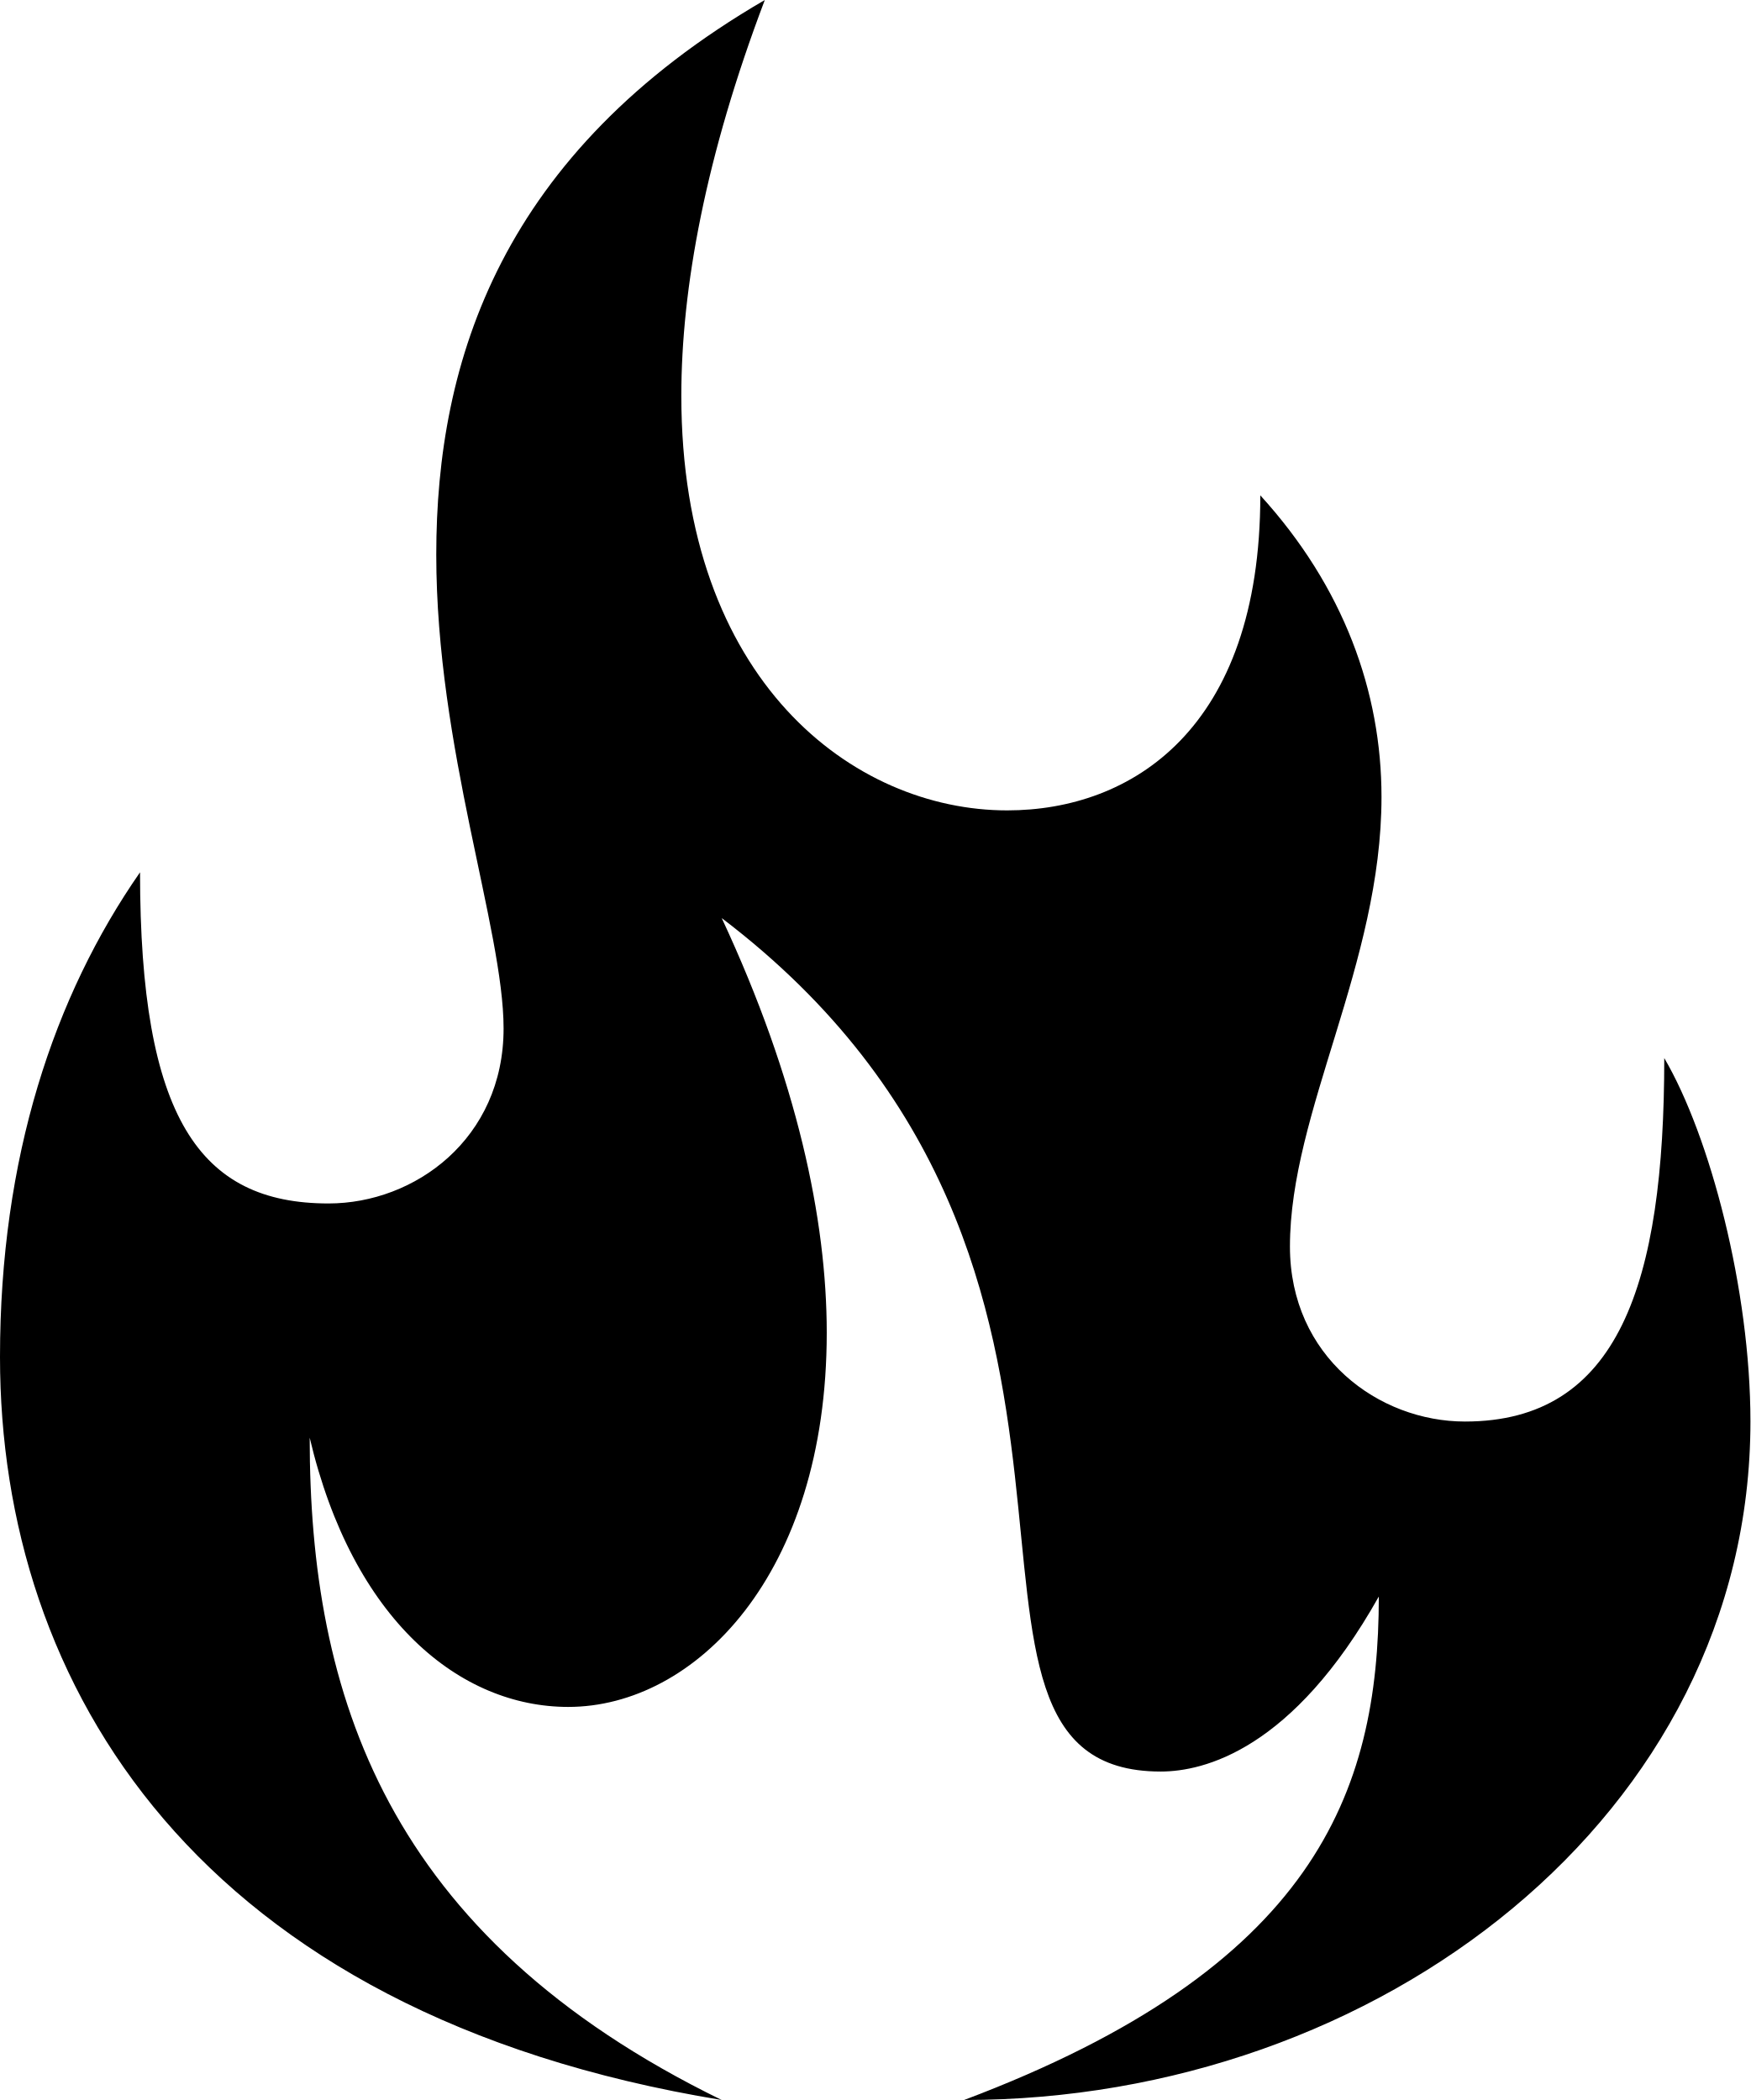
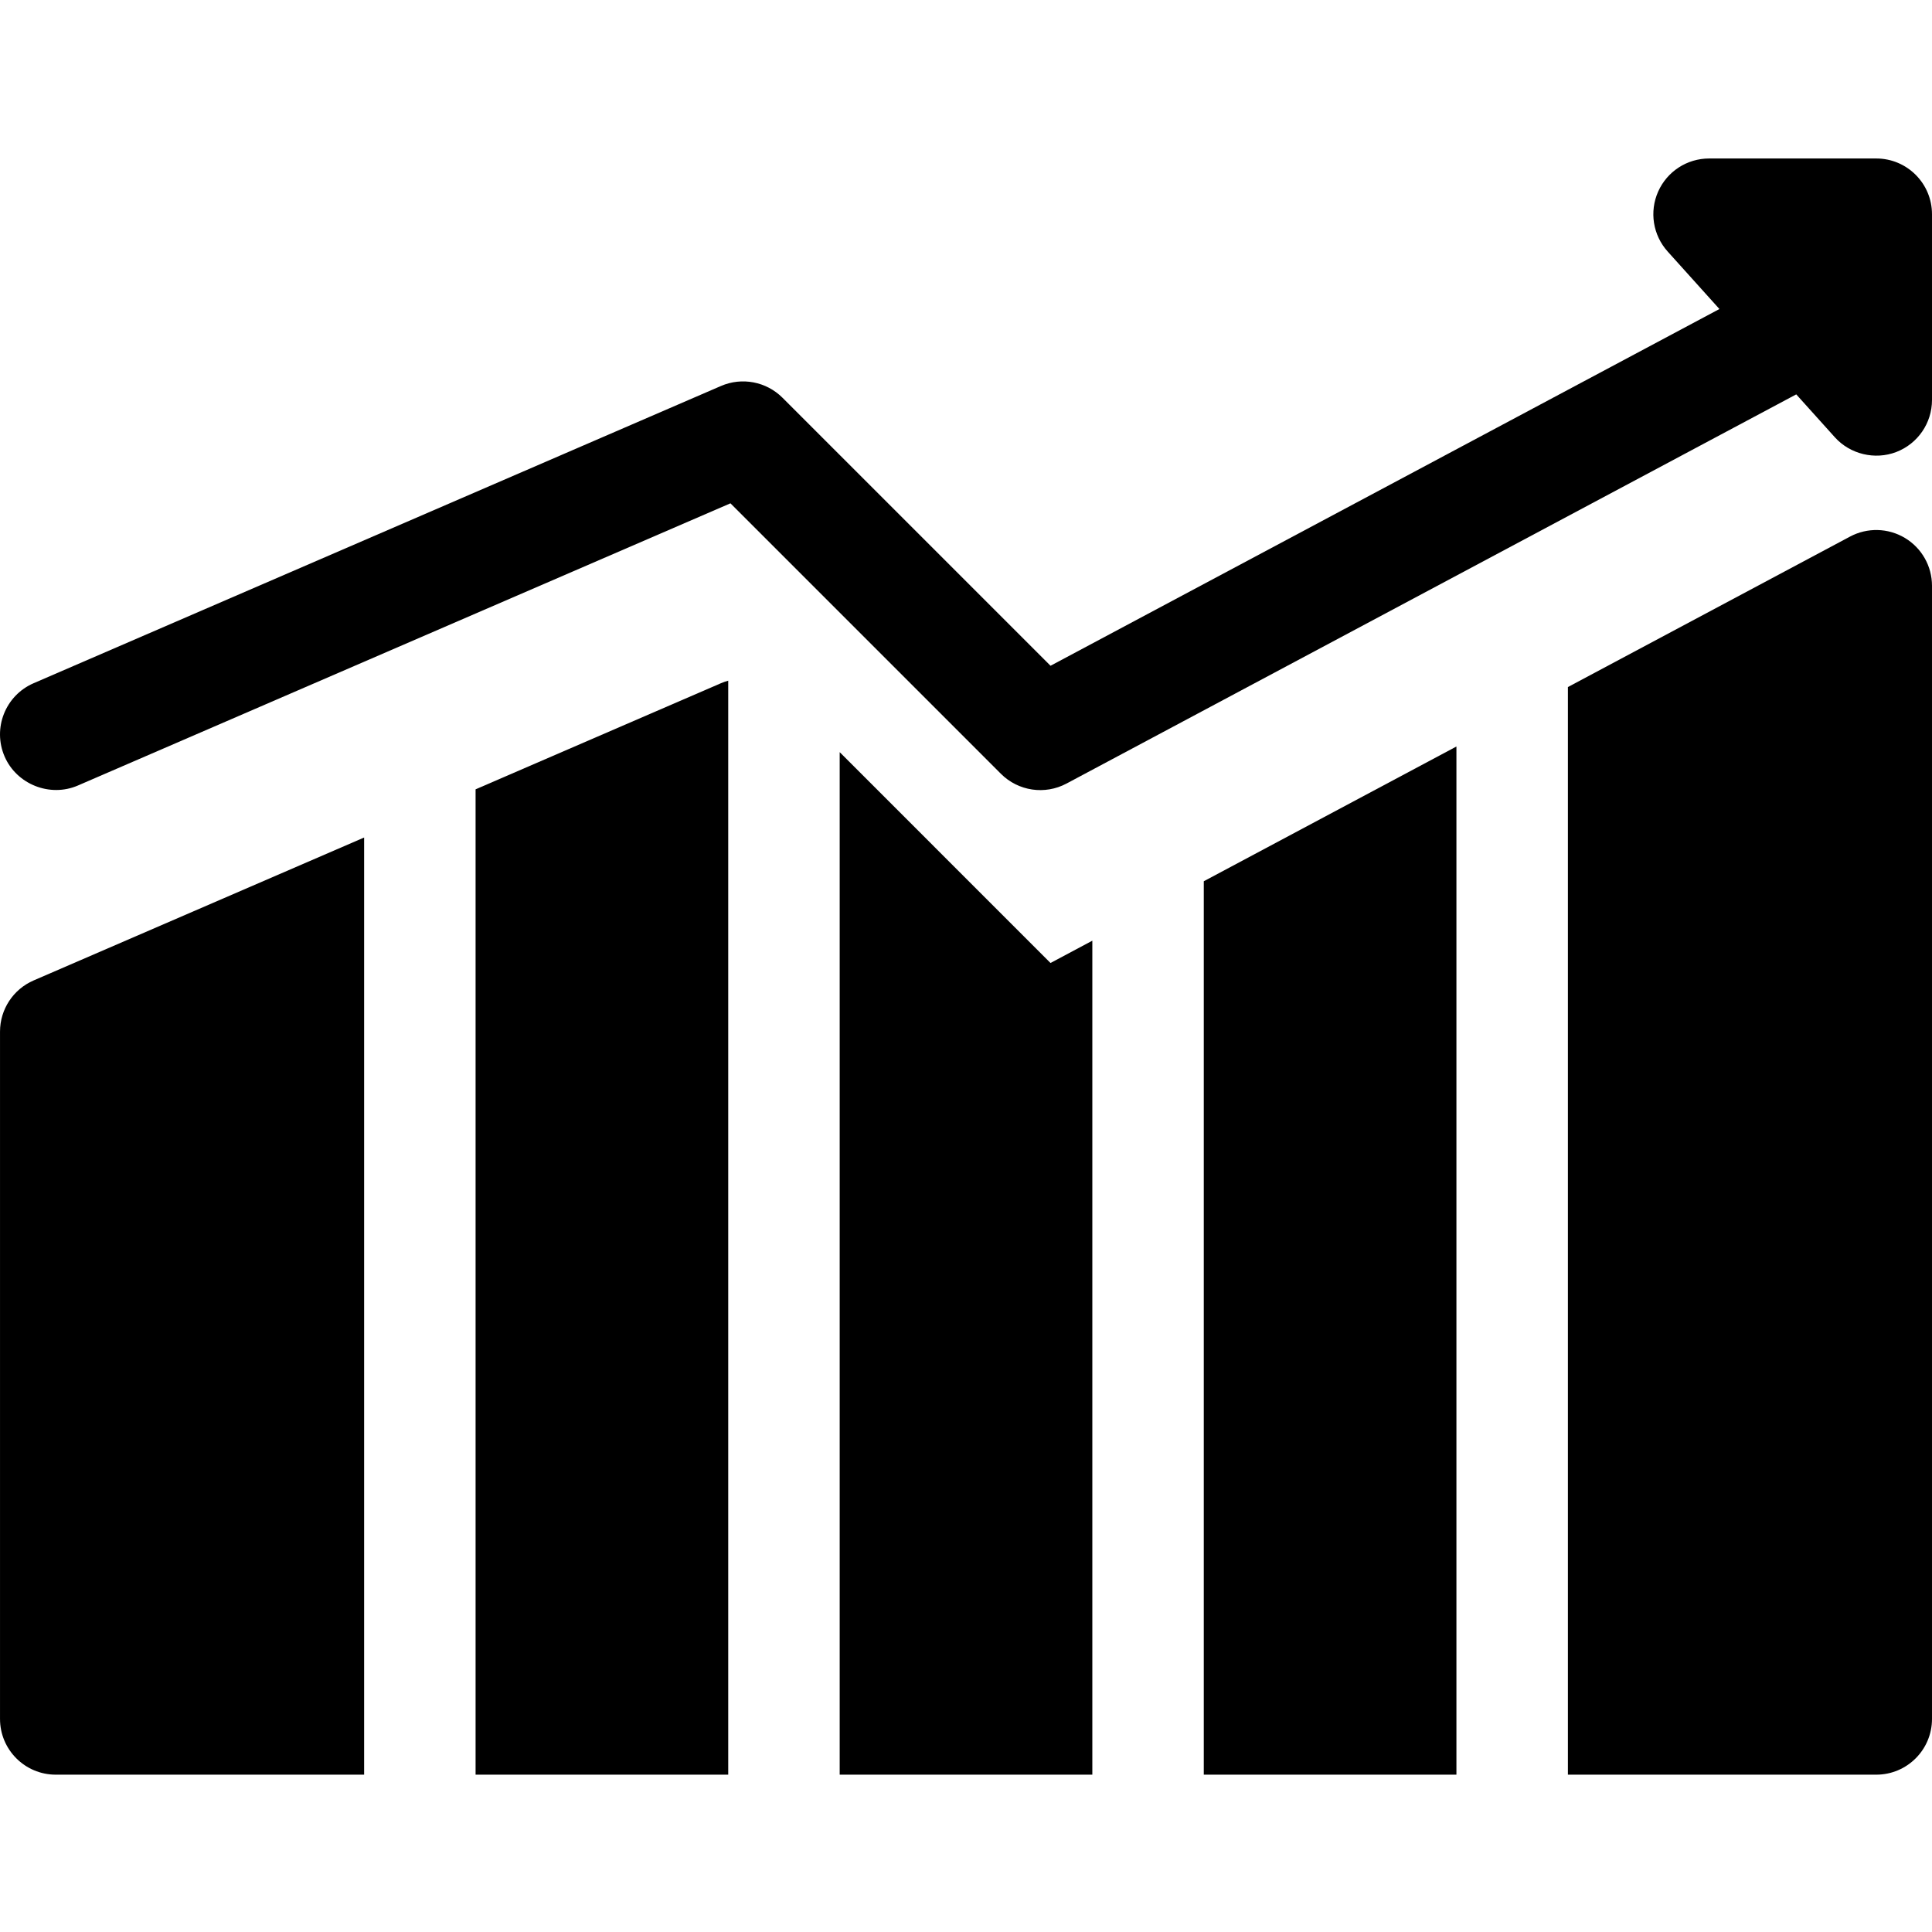
- <svg xmlns="http://www.w3.org/2000/svg" id="svg2" viewBox="0 0 130 156">
-   <path id="path4" d="m0 100.8c0-14.8 4-26.8 10.4-36 0 18.2 4.4 24.6 14 24.6 6.4 0 13-4.8 13-13 0-7.4-5-20.8-5-35.2s4.8-29.8 24.4-41.2c-4.4 11.6-6.2 21.4-6.2 29.4 0 21.2 12.8 30.8 24.2 30.8 9.2 0 18.8-6 18.8-23.4 6.2 6.8 9 14.6 9 22.4 0 12.4-6.8 23.4-6.8 33.4 0 8.2 6.6 13 13 13 11.4 0 14.8-10.2 14.8-27 3.4 5.8 6.4 17.2 6.4 27 0 29.2-27.6 50.4-58.4 50.4 26-9.8 30.8-22.8 30.8-37.4-6.4 11.4-13 13-16.2 13-19.6 0 1.6-37.4-32.6-63.4 5.6 12 7.8 22.4 7.8 30.8 0 18-9.8 27.8-19.2 27.8-8 0-16-6.4-19.2-20 0 19 5.6 37 30.6 49.2-39-6.4-53.6-30.8-53.6-55.2z" />
+ <svg xmlns="http://www.w3.org/2000/svg" height="512pt" viewBox="0 -42 512.001 512" width="512pt">
+   <path d="m512 34.504v-19.734c0-8.156-6.613-14.77-14.77-14.77h-44.305c-5.836 0-11.121 3.434-13.492 8.762-2.375 5.328-1.391 11.551 2.512 15.887l13.719 15.242-177.266 94.543-71.031-71.031c-4.281-4.281-10.746-5.516-16.305-3.113l-182.152 78.77c-7.484 3.238-10.93 11.93-7.691 19.418 3.191 7.387 12.023 10.891 19.418 7.695l172.941-74.789 71.672 71.676c4.598 4.598 11.66 5.648 17.395 2.586l193.379-103.133 10.23 11.367c4.043 4.496 10.617 6.078 16.27 3.91 5.707-2.191 9.477-7.672 9.477-13.789v-29.395c0-.035 0-.07 0-.102zm0 0" />
+   <path d="m126.035 167.18v261.125h66.953v-289.918c-.652.18-1.293.398-1.926.672zm0 0" />
+   <path d="m319.016 428.305h66.953v-272.473l-66.953 35.707zm0 0" />
+   <path d="m222.527 157.328v270.977h66.953v-221.012l-11.082 5.91zm0 0" />
+   <path d="m.004 231.383v182.152c0 8.156 6.613 14.77 14.77 14.77h81.723v-248.352l-87.586 37.875c-5.406 2.336-8.906 7.664-8.906 13.555zm0 0" />
+   <path d="m504.832 100.566c-4.449-2.668-9.973-2.809-14.551-.367l-74.77 39.879v288.227h81.719c8.16 0 14.77-6.613 14.77-14.77v-300.305c0-5.188-2.723-9.996-7.168-12.664zm0 0" />
</svg>
